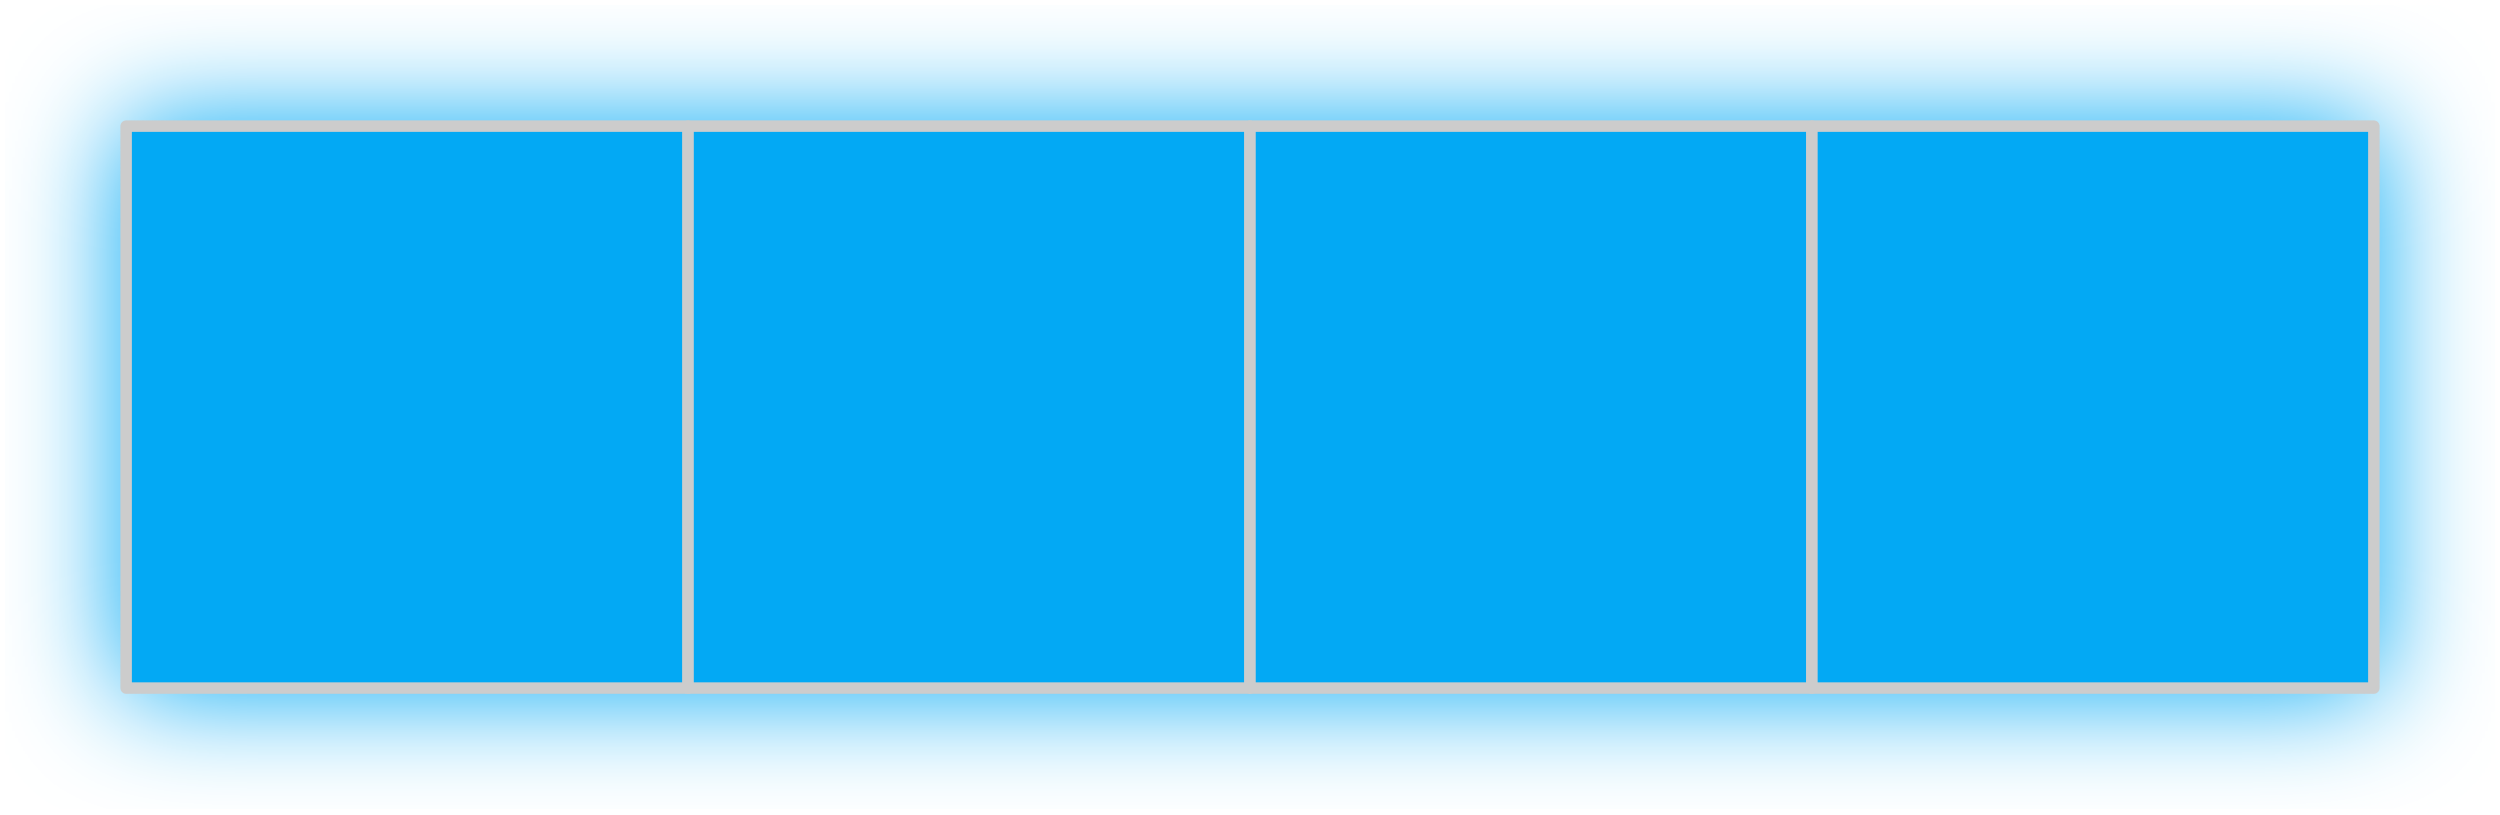
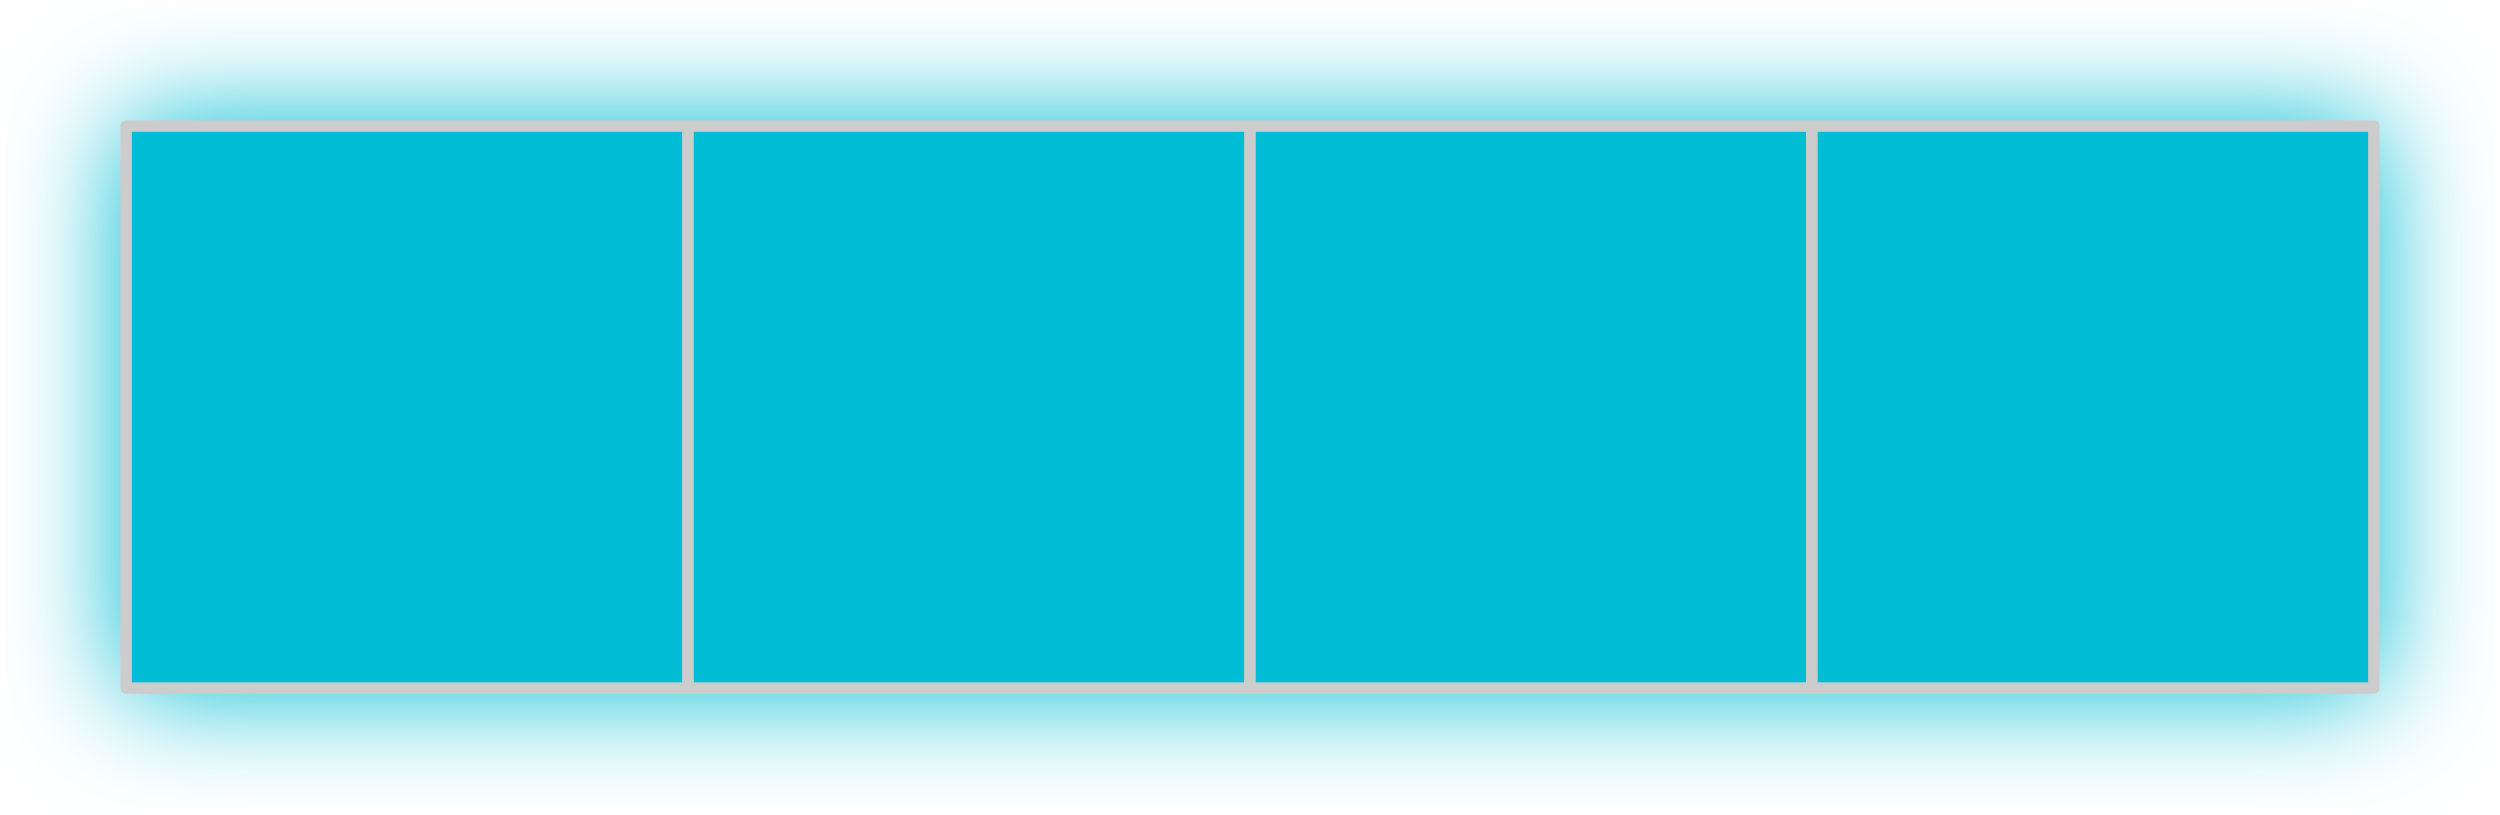
<svg xmlns="http://www.w3.org/2000/svg" width="218" height="71" viewBox="0 0 218 71" fill="none">
  <g filter="url(#filter0_d)">
-     <path d="M11 11H60V60H11L11 11Z" fill="#03A9F4" stroke="#CCCCCC" stroke-linecap="square" stroke-linejoin="round" />
-     <path d="M60 11H109V60H60V11Z" fill="#03A9F4" stroke="#CCCCCC" stroke-linecap="square" stroke-linejoin="round" />
-     <path d="M109 11H158V60H109V11Z" fill="#03A9F4" stroke="#CCCCCC" stroke-linecap="square" stroke-linejoin="round" />
-     <path d="M158 11H207V60H158V11Z" fill="#03A9F4" stroke="#CCCCCC" stroke-linecap="square" stroke-linejoin="round" />
+     <path d="M11 11H60V60H11L11 11Z" fill="#00BCD4" stroke="#CCCCCC" stroke-linecap="square" stroke-linejoin="round" />
+     <path d="M60 11H109V60H60V11Z" fill="#00BCD4" stroke="#CCCCCC" stroke-linecap="square" stroke-linejoin="round" />
+     <path d="M109 11H158V60H109V11Z" fill="#00BCD4" stroke="#CCCCCC" stroke-linecap="square" stroke-linejoin="round" />
+     <path d="M158 11H207V60H158V11Z" fill="#00BCD4" stroke="#CCCCCC" stroke-linecap="square" stroke-linejoin="round" />
  </g>
  <defs>
    <filter id="filter0_d" x="0.5" y="0.5" width="217" height="70" filterUnits="userSpaceOnUse" color-interpolation-filters="sRGB">
      <feFlood flood-opacity="0" result="BackgroundImageFix" />
      <feColorMatrix in="SourceAlpha" type="matrix" values="0 0 0 0 0 0 0 0 0 0 0 0 0 0 0 0 0 0 127 0" />
      <feOffset />
      <feGaussianBlur stdDeviation="5" />
-       <feColorMatrix type="matrix" values="0 0 0 0 0.012 0 0 0 0 0.663 0 0 0 0 0.957 0 0 0 1 0" />
+       <feColorMatrix type="matrix" values="0 0 0 0 0 0 0 0 0 0.737 0 0 0 0 0.831 0 0 0 1 0" />
      <feBlend mode="normal" in2="BackgroundImageFix" result="effect1_dropShadow" />
      <feBlend mode="normal" in="SourceGraphic" in2="effect1_dropShadow" result="shape" />
    </filter>
  </defs>
</svg>
